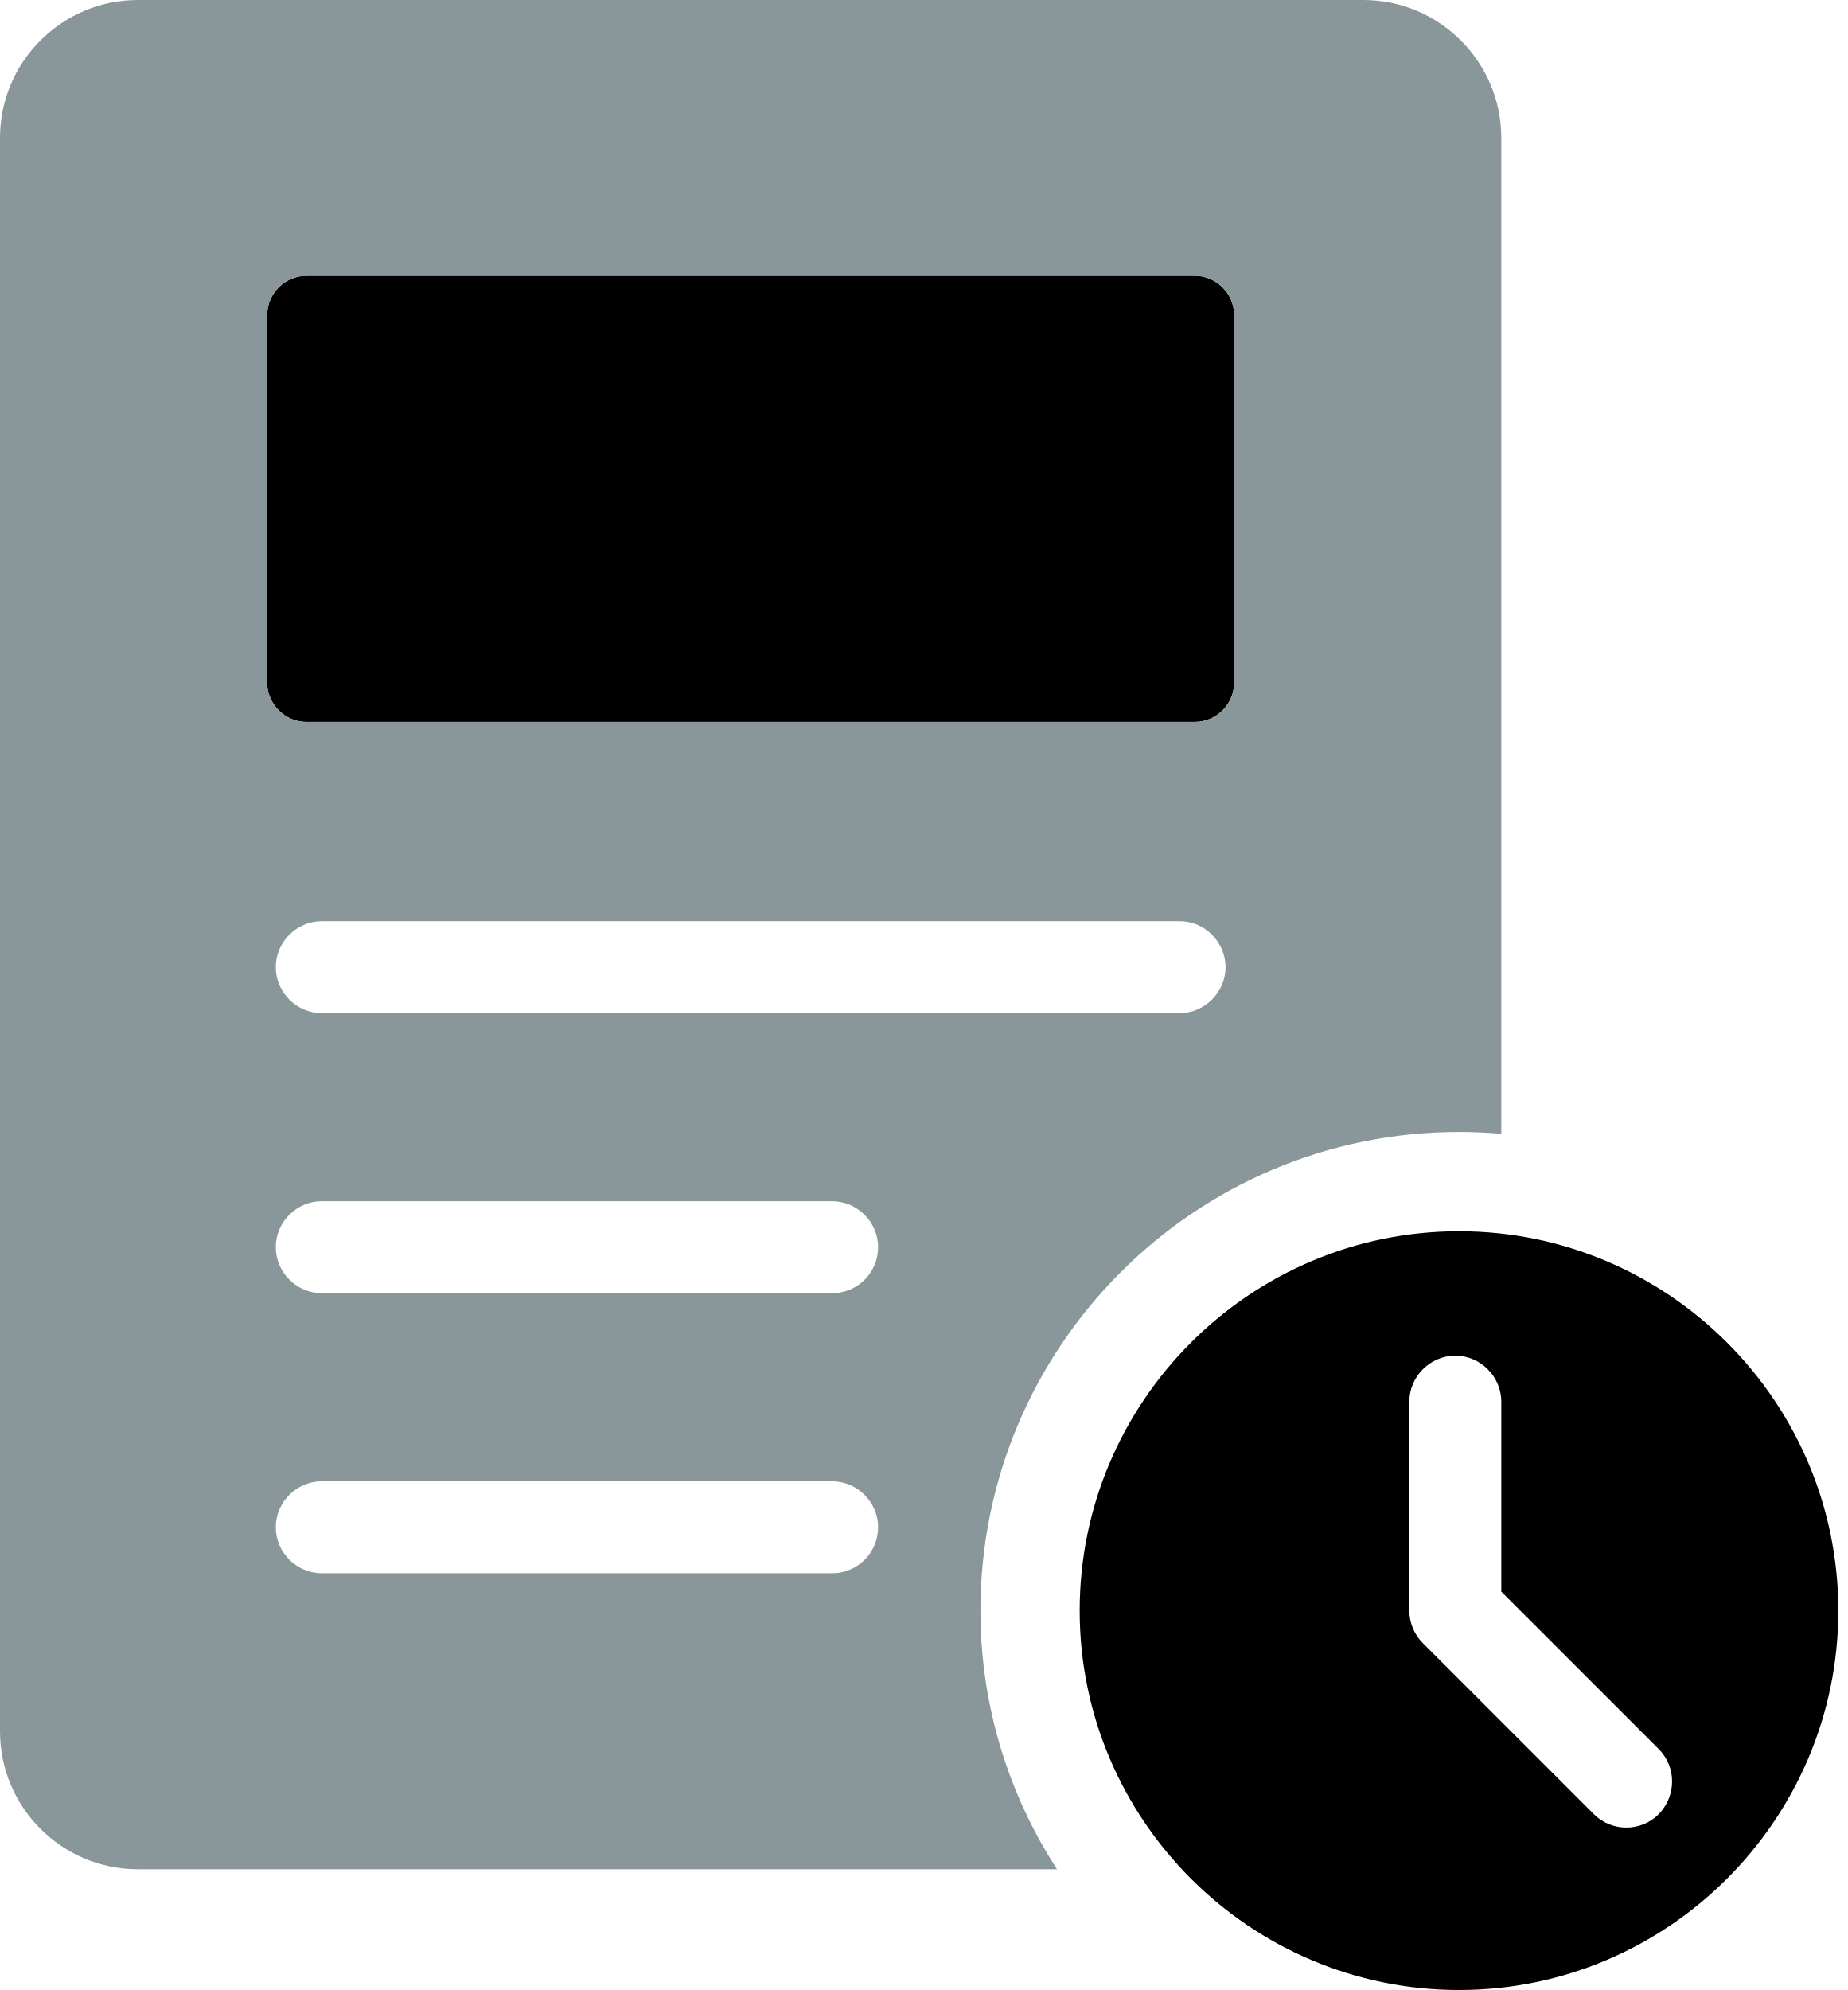
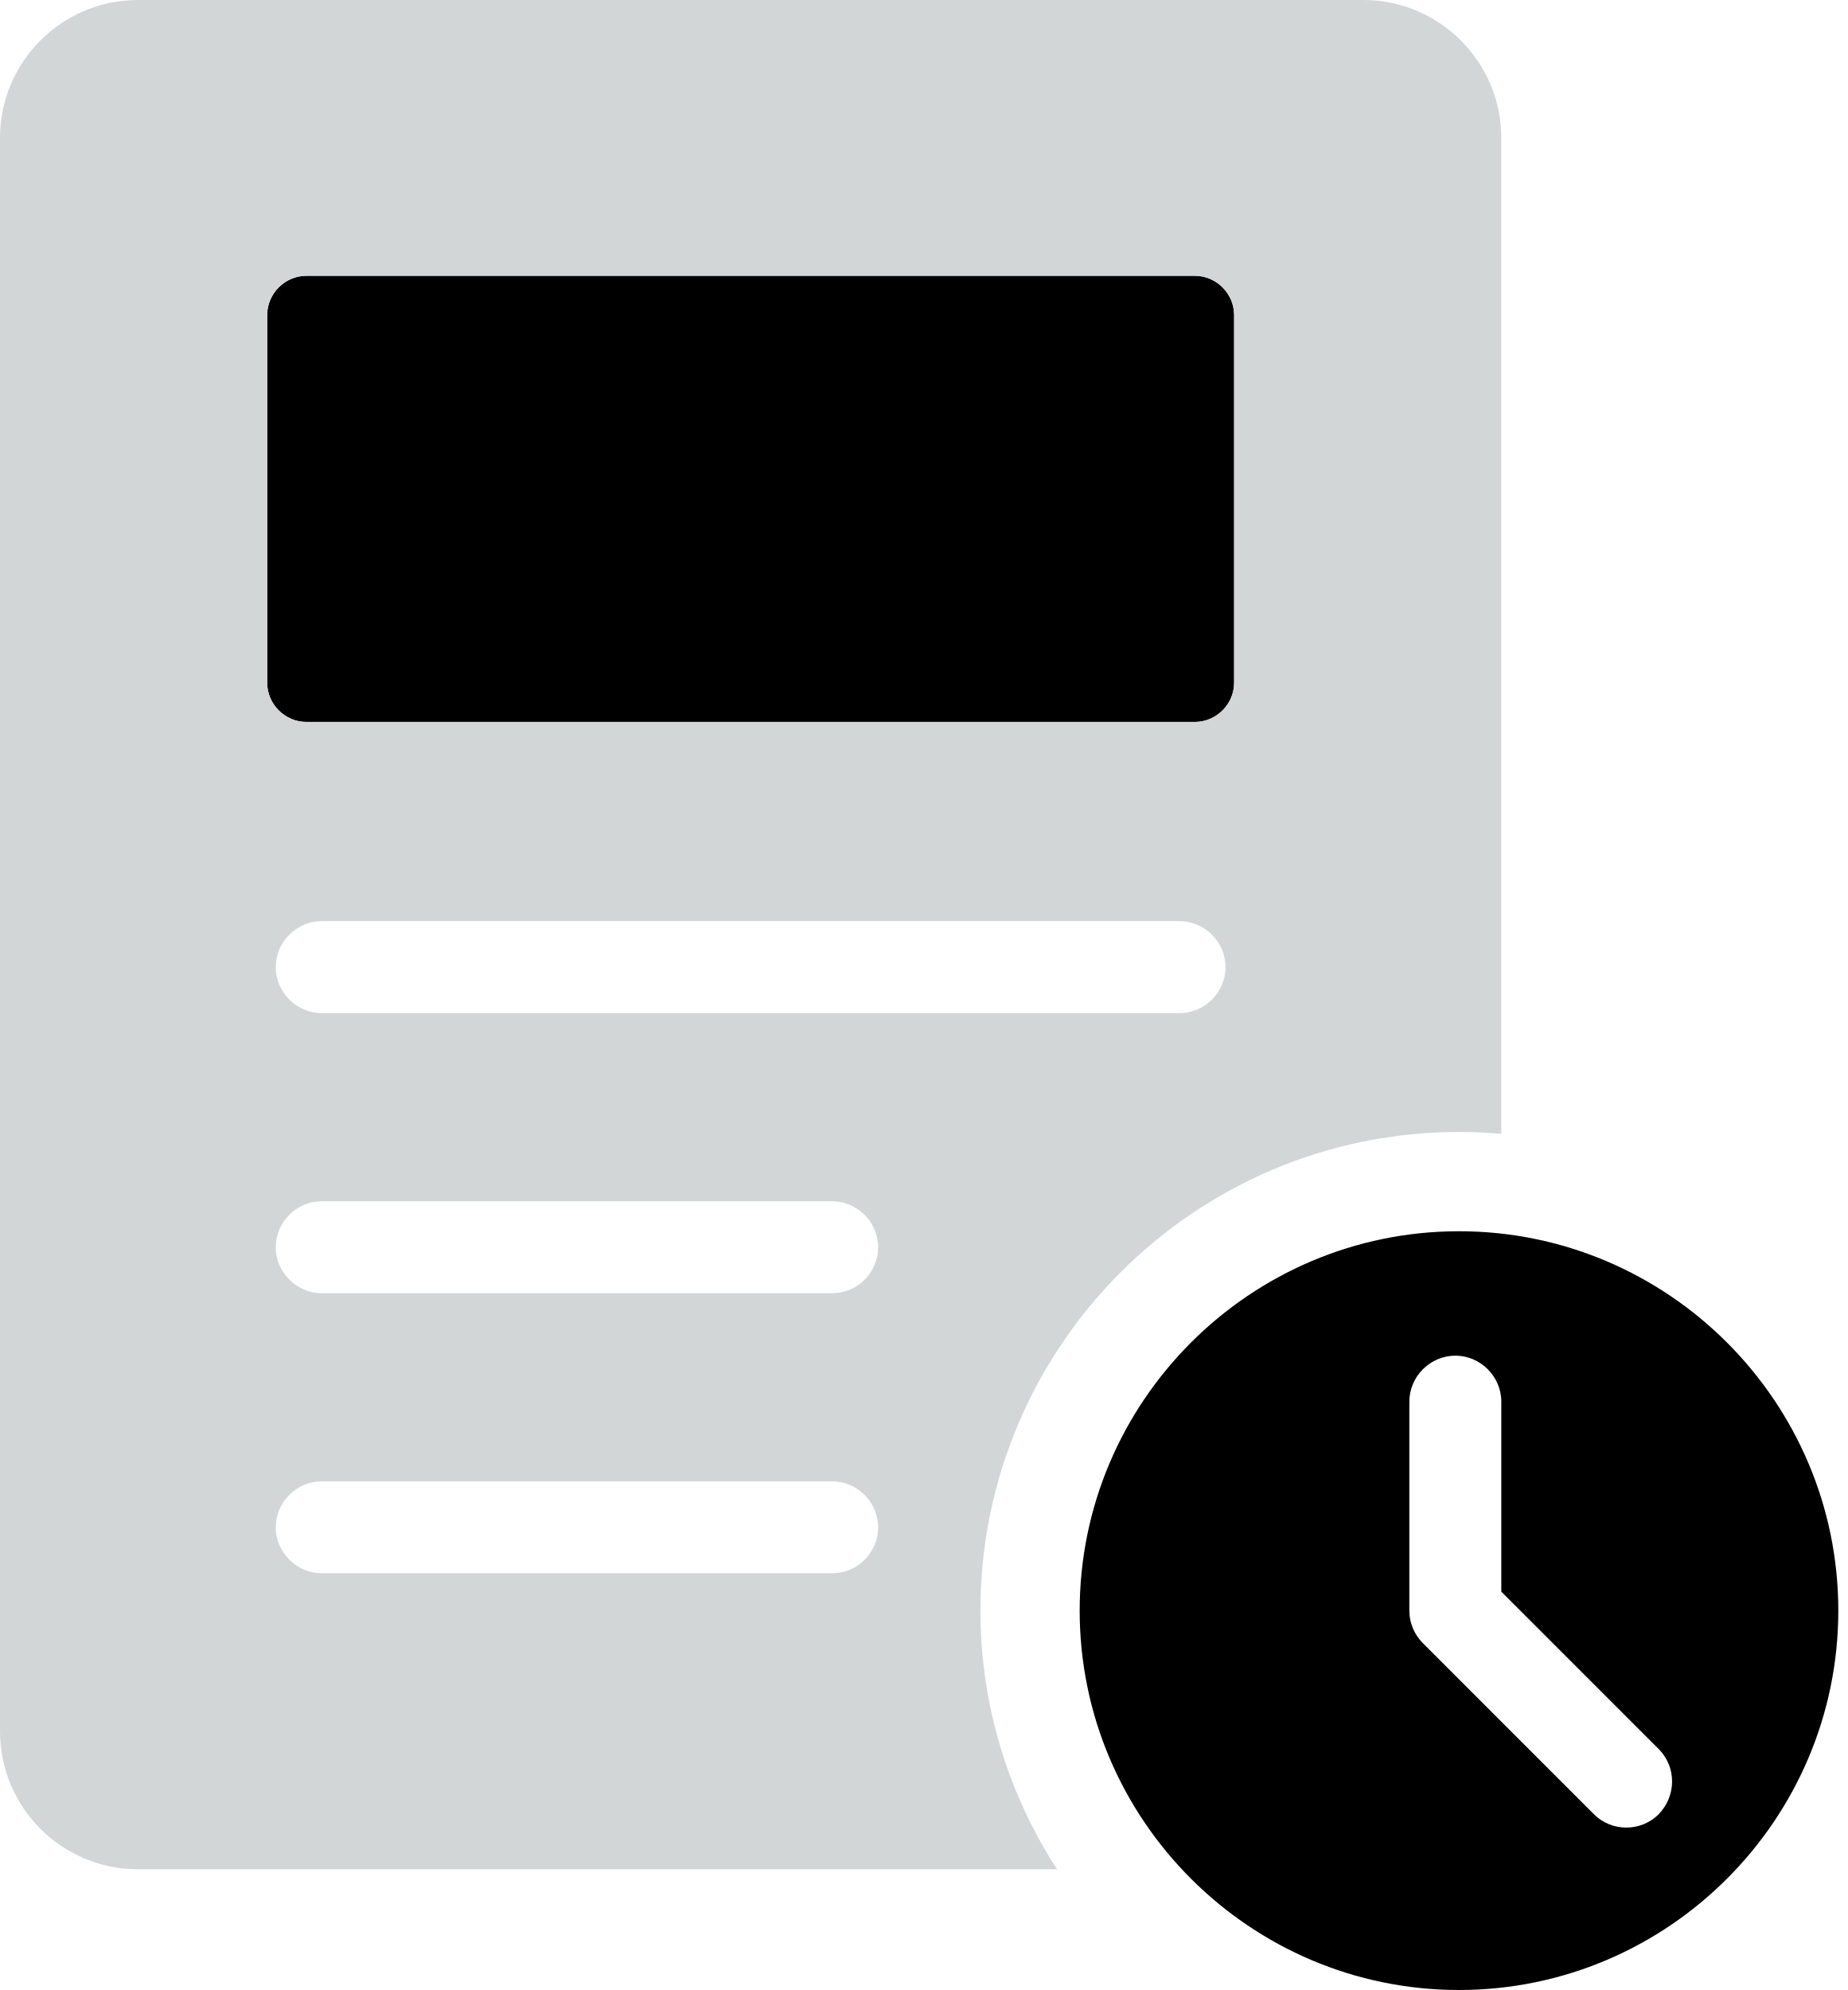
<svg xmlns="http://www.w3.org/2000/svg" width="39" height="42" viewBox="0 0 39 42" fill="currentColor">
  <path d="M30.798 25.986C26.387 25.986 22.791 29.582 22.791 33.993C22.791 38.404 26.387 42 30.798 42C35.209 42 38.805 38.404 38.805 33.993C38.805 29.582 35.209 25.986 30.798 25.986ZM35.015 38.288C34.821 38.482 34.575 38.572 34.33 38.572C34.084 38.572 33.838 38.482 33.644 38.288L30.035 34.679C29.854 34.498 29.75 34.252 29.75 33.993V29.582C29.75 29.052 30.19 28.612 30.721 28.612C31.251 28.612 31.691 29.052 31.691 29.582V33.592L35.015 36.916C35.39 37.292 35.39 37.9 35.015 38.288Z" />
  <path d="M6.467 15.237H25.223C25.676 15.237 26.051 14.862 26.051 14.41V6.649C26.051 6.196 25.676 5.821 25.223 5.821H6.467C6.015 5.821 5.64 6.196 5.64 6.649V14.41C5.64 14.862 6.015 15.237 6.467 15.237Z" />
-   <path d="M30.798 23.891C31.096 23.891 31.393 23.904 31.691 23.93V2.91C31.691 1.306 30.384 0 28.78 0H2.91C1.306 0 0 1.306 0 2.91V36.541C0 38.145 1.306 39.452 2.91 39.452H22.313C21.291 37.874 20.696 35.998 20.696 33.993C20.696 28.418 25.223 23.891 30.798 23.891ZM6.791 21.382C6.261 21.382 5.821 20.942 5.821 20.412C5.821 19.881 6.261 19.441 6.791 19.441H24.9C25.43 19.441 25.87 19.881 25.87 20.412C25.87 20.942 25.43 21.382 24.9 21.382H6.791ZM5.64 6.649C5.64 6.196 6.015 5.821 6.468 5.821H25.223C25.676 5.821 26.051 6.196 26.051 6.649V14.41C26.051 14.862 25.676 15.237 25.223 15.237H6.468C6.015 15.237 5.64 14.862 5.64 14.41V6.649ZM17.566 33.204H6.791C6.261 33.204 5.821 32.764 5.821 32.234C5.821 31.704 6.261 31.264 6.791 31.264H17.566C18.096 31.264 18.536 31.704 18.536 32.234C18.536 32.764 18.109 33.204 17.566 33.204ZM17.566 27.293H6.791C6.261 27.293 5.821 26.853 5.821 26.323C5.821 25.792 6.261 25.353 6.791 25.353H17.566C18.096 25.353 18.536 25.792 18.536 26.323C18.536 26.853 18.109 27.293 17.566 27.293Z" fill="#89979A" />
+   <path d="M30.798 23.891C31.096 23.891 31.393 23.904 31.691 23.93V2.91C31.691 1.306 30.384 0 28.78 0H2.91C1.306 0 0 1.306 0 2.91V36.541C0 38.145 1.306 39.452 2.91 39.452H22.313C21.291 37.874 20.696 35.998 20.696 33.993C20.696 28.418 25.223 23.891 30.798 23.891ZM6.791 21.382C6.261 21.382 5.821 20.942 5.821 20.412C5.821 19.881 6.261 19.441 6.791 19.441H24.9C25.43 19.441 25.87 19.881 25.87 20.412C25.87 20.942 25.43 21.382 24.9 21.382H6.791ZM5.64 6.649C5.64 6.196 6.015 5.821 6.468 5.821H25.223C25.676 5.821 26.051 6.196 26.051 6.649V14.41C26.051 14.862 25.676 15.237 25.223 15.237H6.468C6.015 15.237 5.64 14.862 5.64 14.41V6.649ZM17.566 33.204H6.791C6.261 33.204 5.821 32.764 5.821 32.234C5.821 31.704 6.261 31.264 6.791 31.264H17.566C18.096 31.264 18.536 31.704 18.536 32.234C18.536 32.764 18.109 33.204 17.566 33.204ZM17.566 27.293H6.791C6.261 27.293 5.821 26.853 5.821 26.323C5.821 25.792 6.261 25.353 6.791 25.353H17.566C18.096 25.353 18.536 25.792 18.536 26.323C18.536 26.853 18.109 27.293 17.566 27.293Z" fill="#D3D6D7" />
</svg>
